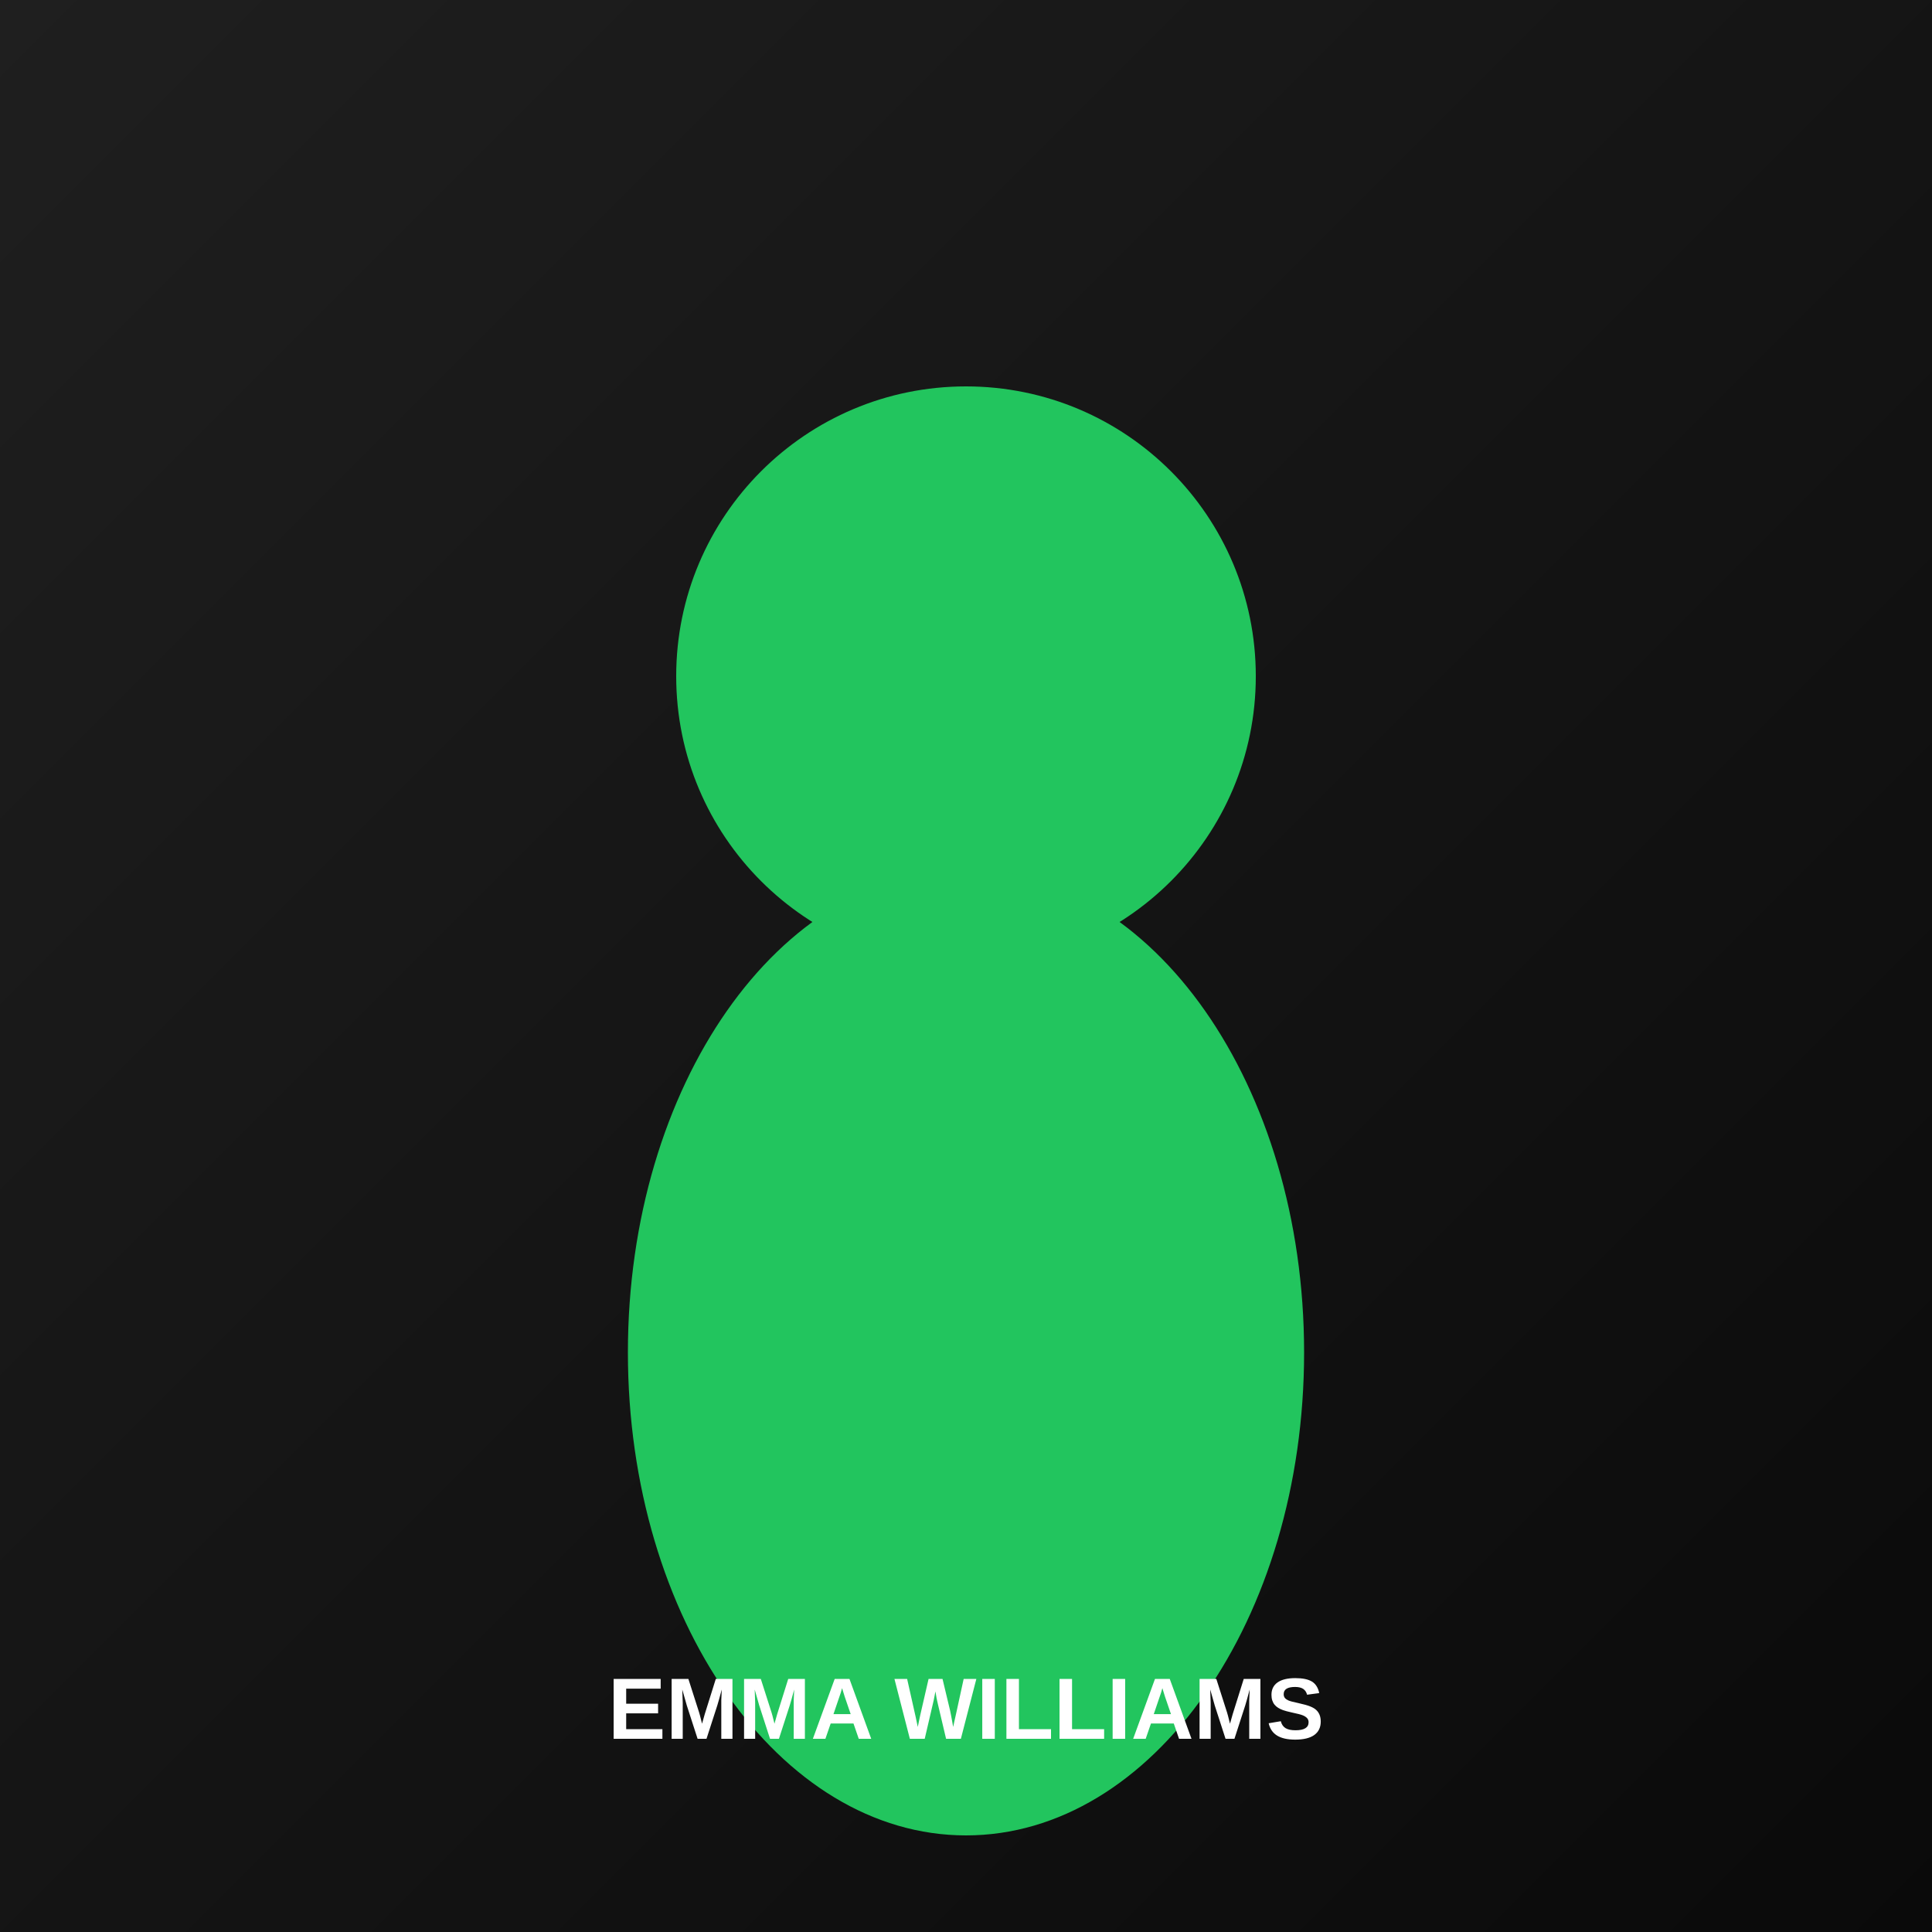
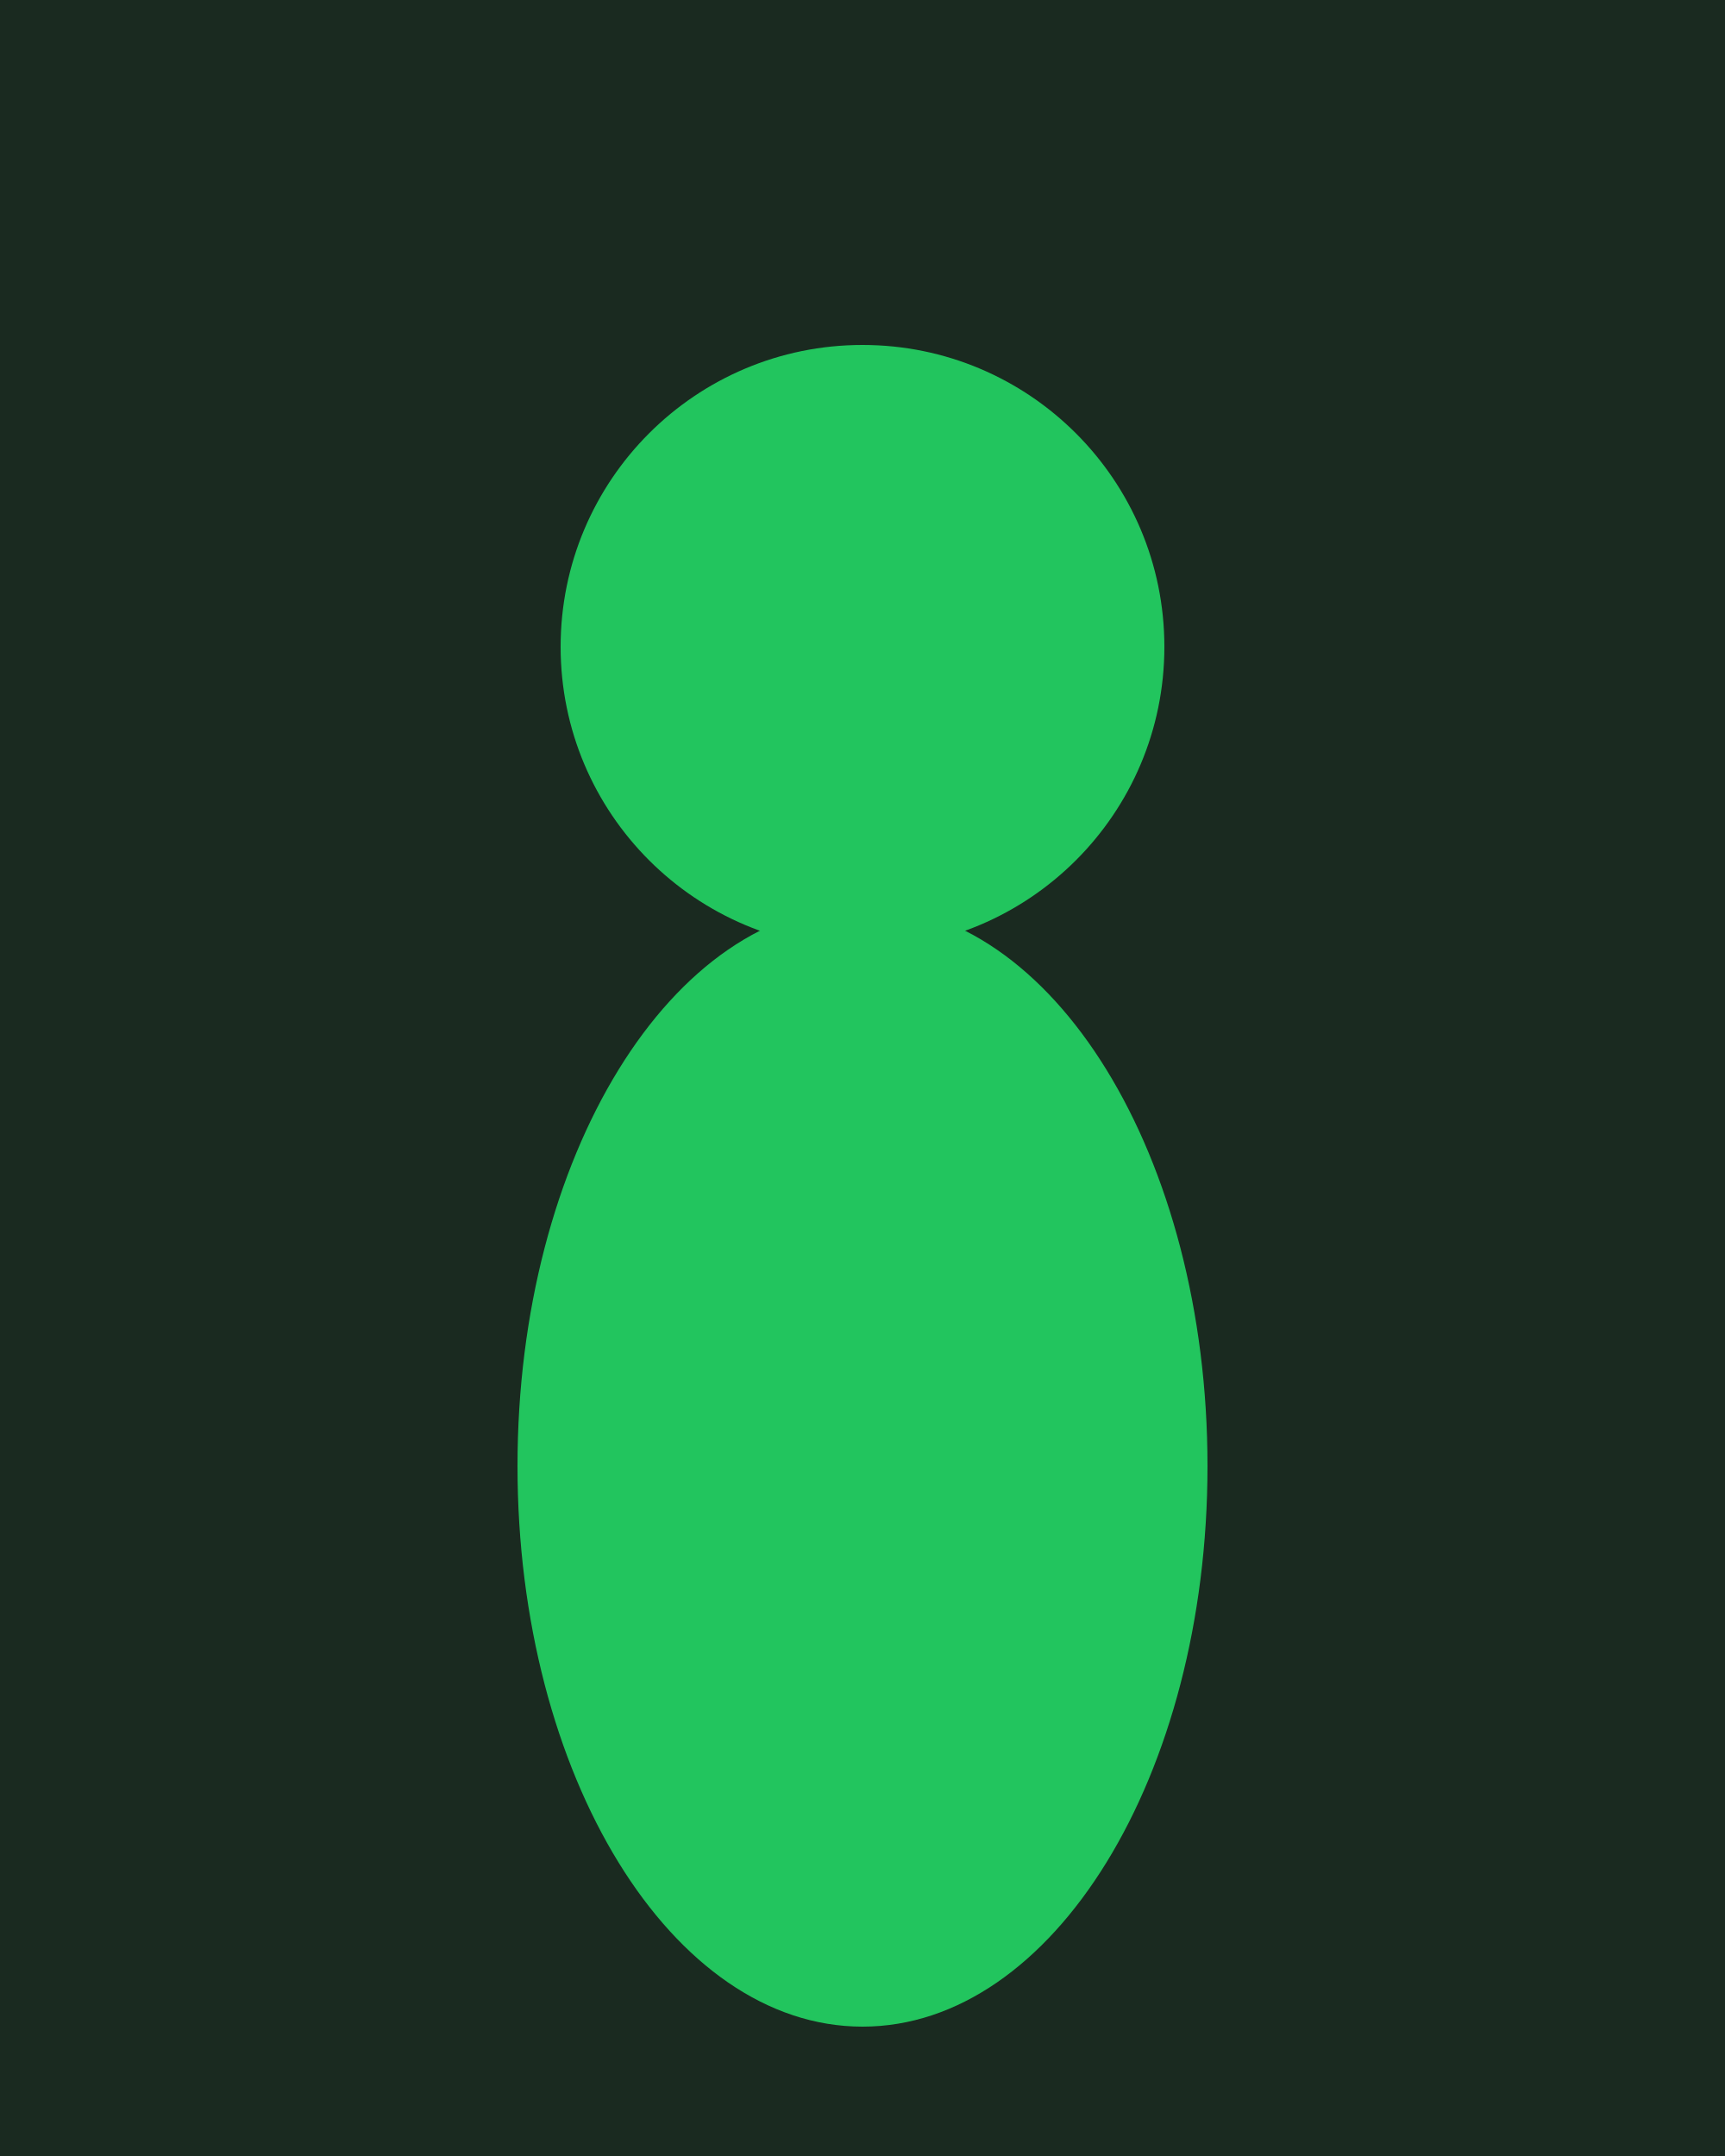
- <svg xmlns="http://www.w3.org/2000/svg" width="400" height="400">
-   <defs>
-     <linearGradient id="bg" x1="0%" y1="0%" x2="100%" y2="100%">
-       <stop offset="0%" style="stop-color:#1f1f1f" />
-       <stop offset="100%" style="stop-color:#0a0a0a" />
-     </linearGradient>
-   </defs>
-   <rect width="400" height="400" fill="url(#bg)" />
-   <circle cx="200" cy="140" r="60" fill="#22C55E" />
-   <ellipse cx="200" cy="280" rx="70" ry="100" fill="#22C55E" />
-   <text x="200" y="360" text-anchor="middle" font-family="Arial, sans-serif" font-size="18" font-weight="bold" fill="white">EMMA WILLIAMS</text>
+ <svg xmlns="http://www.w3.org/2000/svg" width="400" height="500" viewBox="0 0 400 500">
+   <rect width="400" height="500" fill="#1a1a1a" />
+   <rect x="0" y="0" width="400" height="500" fill="#22C55E" opacity="0.1" />
+   <circle cx="200" cy="150" r="70" fill="#22C55E" />
+   <ellipse cx="200" cy="340" rx="80" ry="130" fill="#22C55E" />
</svg>
